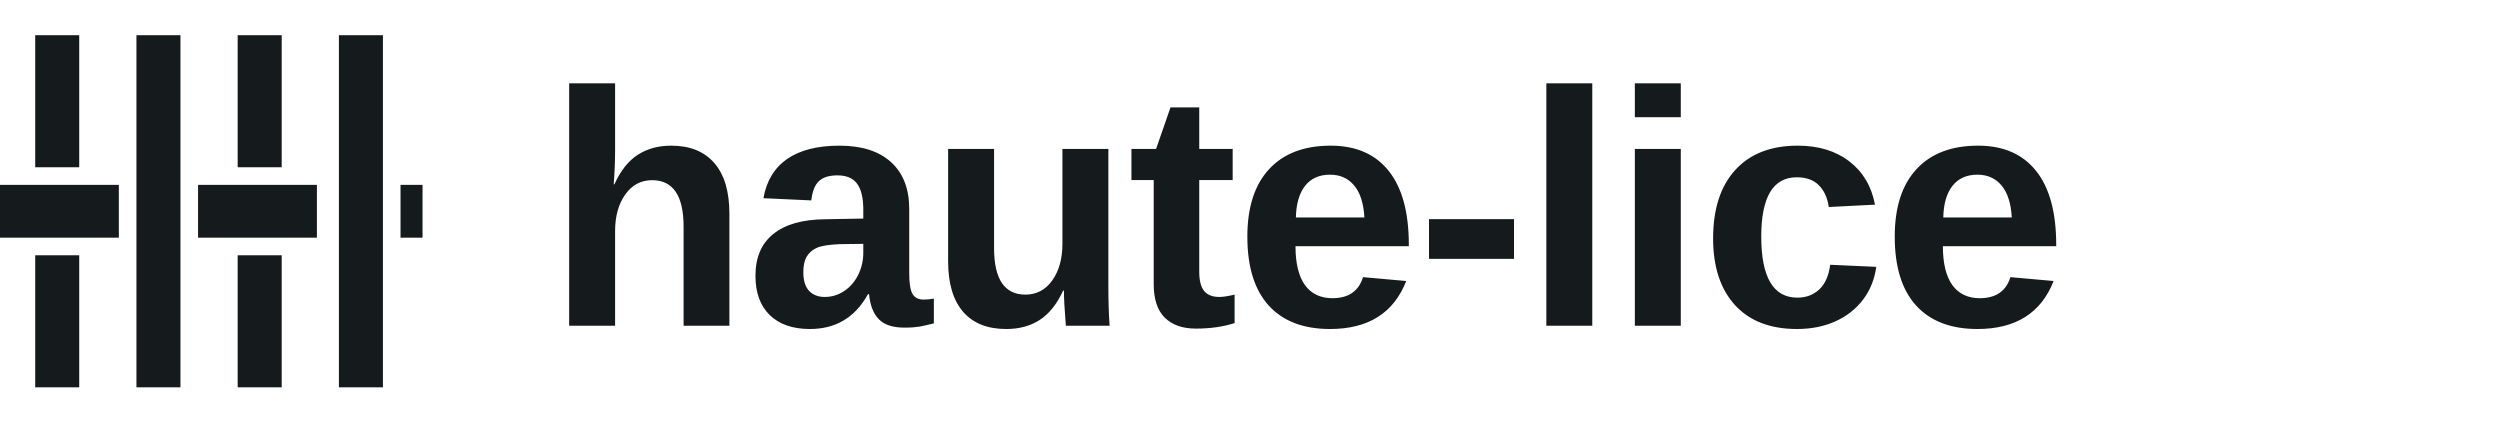
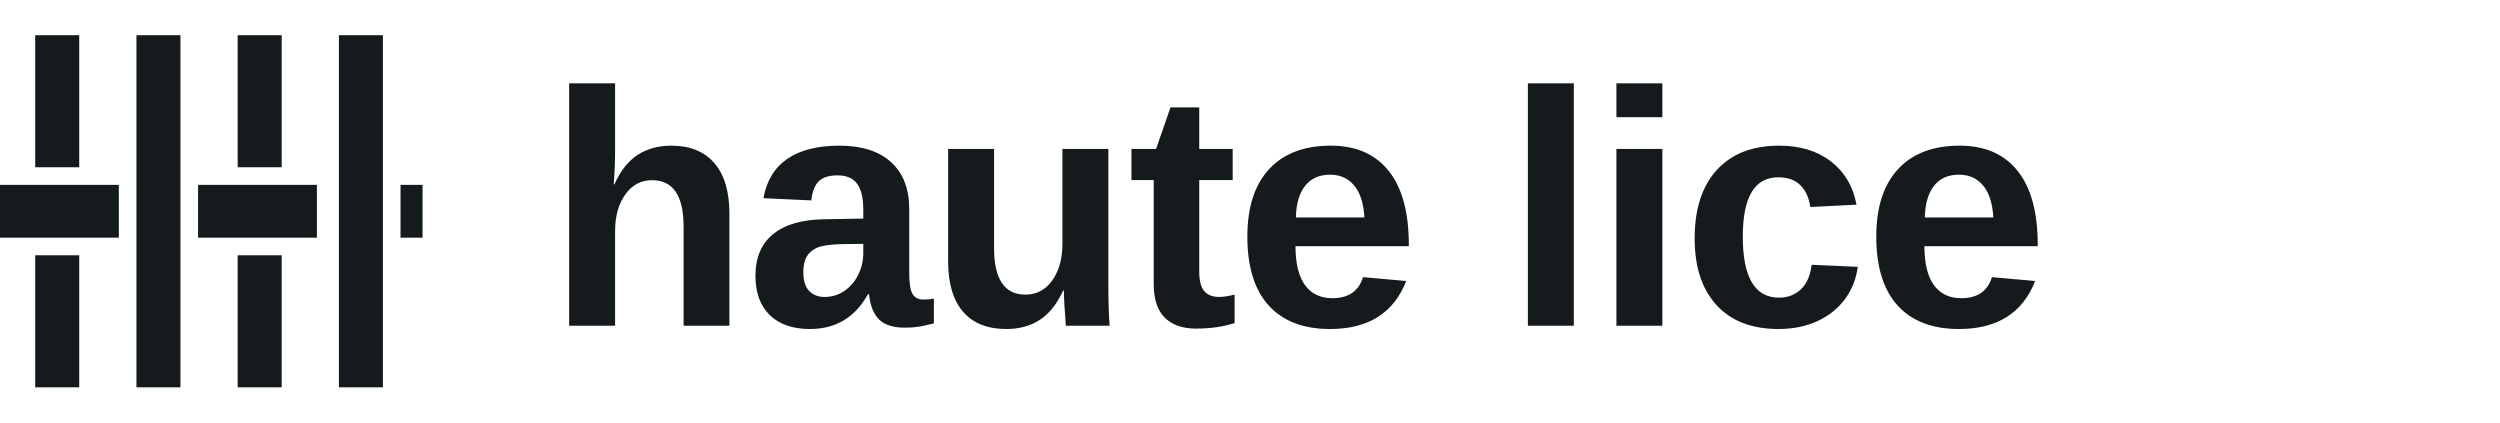
<svg xmlns="http://www.w3.org/2000/svg" width="284" height="48" viewBox="0 0 284 48">
  <g fill="#151A1C">
    <rect x="4" y="4" width="5" height="15" />
    <rect x="4" y="29" width="5" height="15" />
    <rect x="15.5" y="4" width="5" height="40" />
    <rect x="27" y="4" width="5" height="15" />
    <rect x="27" y="29" width="5" height="15" />
    <rect x="38.5" y="4" width="5" height="40" />
    <rect x="0" y="21" width="13.5" height="6" />
    <rect x="22.5" y="21" width="13.5" height="6" />
    <rect x="45.5" y="21" width="2.5" height="6" />
-     <text x="62" y="37" font-family="'Libre Franklin', 'Helvetica Neue', Arial, sans-serif" font-size="38" font-weight="600" letter-spacing="-0.5" textLength="220" lengthAdjust="spacingAndGlyphs">haute-lice</text>
+     <text x="62" y="37" font-family="'Libre Franklin', 'Helvetica Neue', Arial, sans-serif" font-size="38" font-weight="600" letter-spacing="-0.5" textLength="220" lengthAdjust="spacingAndGlyphs">haute lice</text>
  </g>
</svg>
